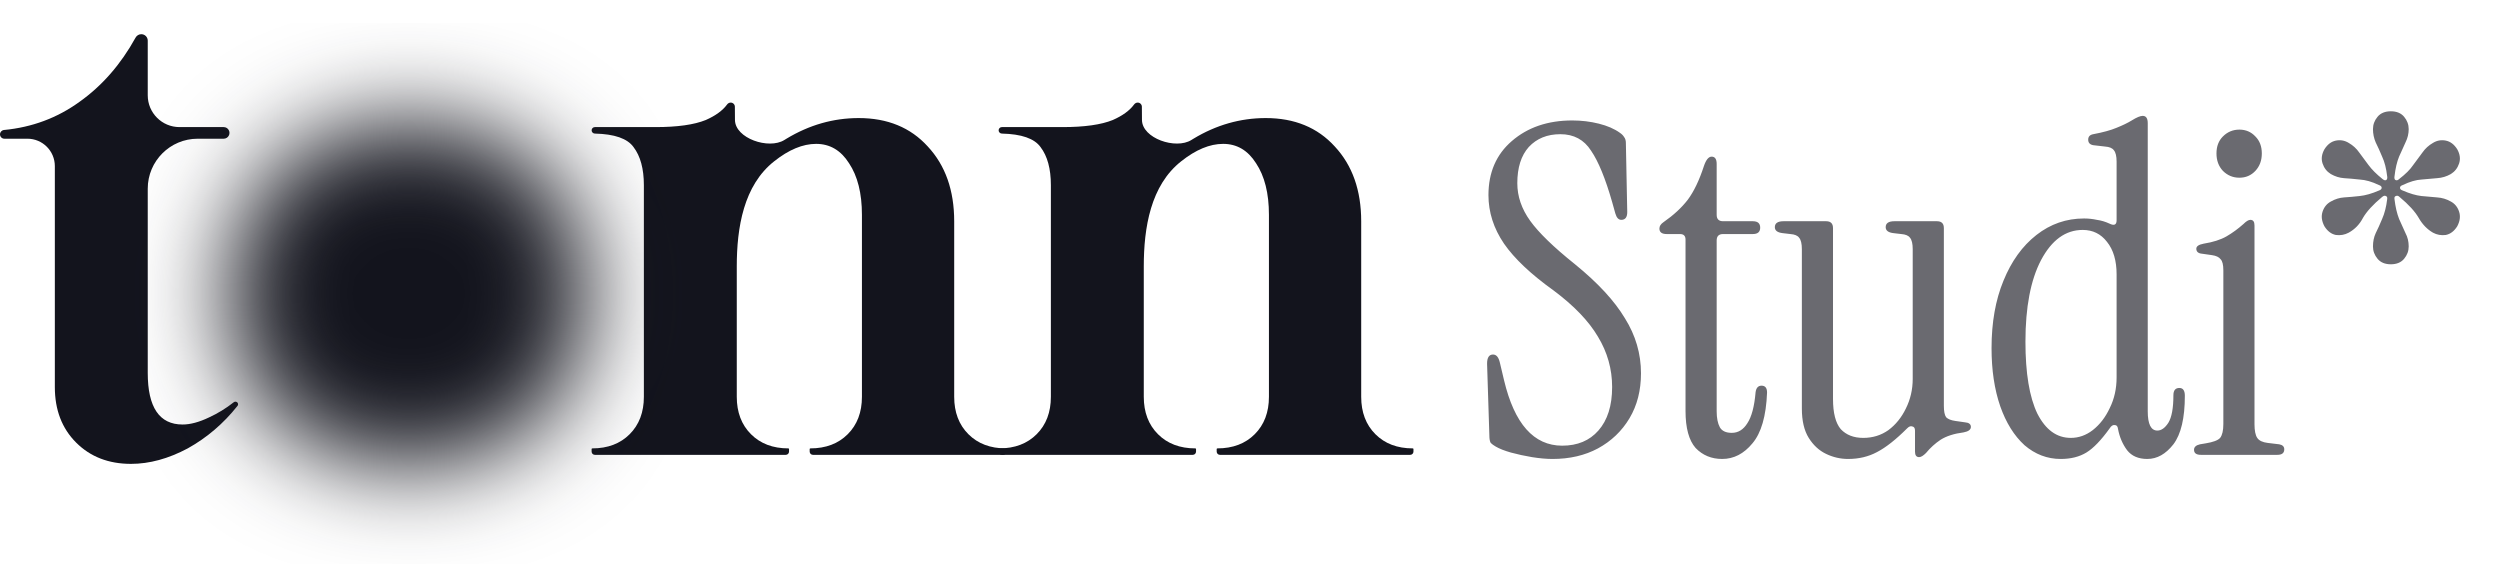
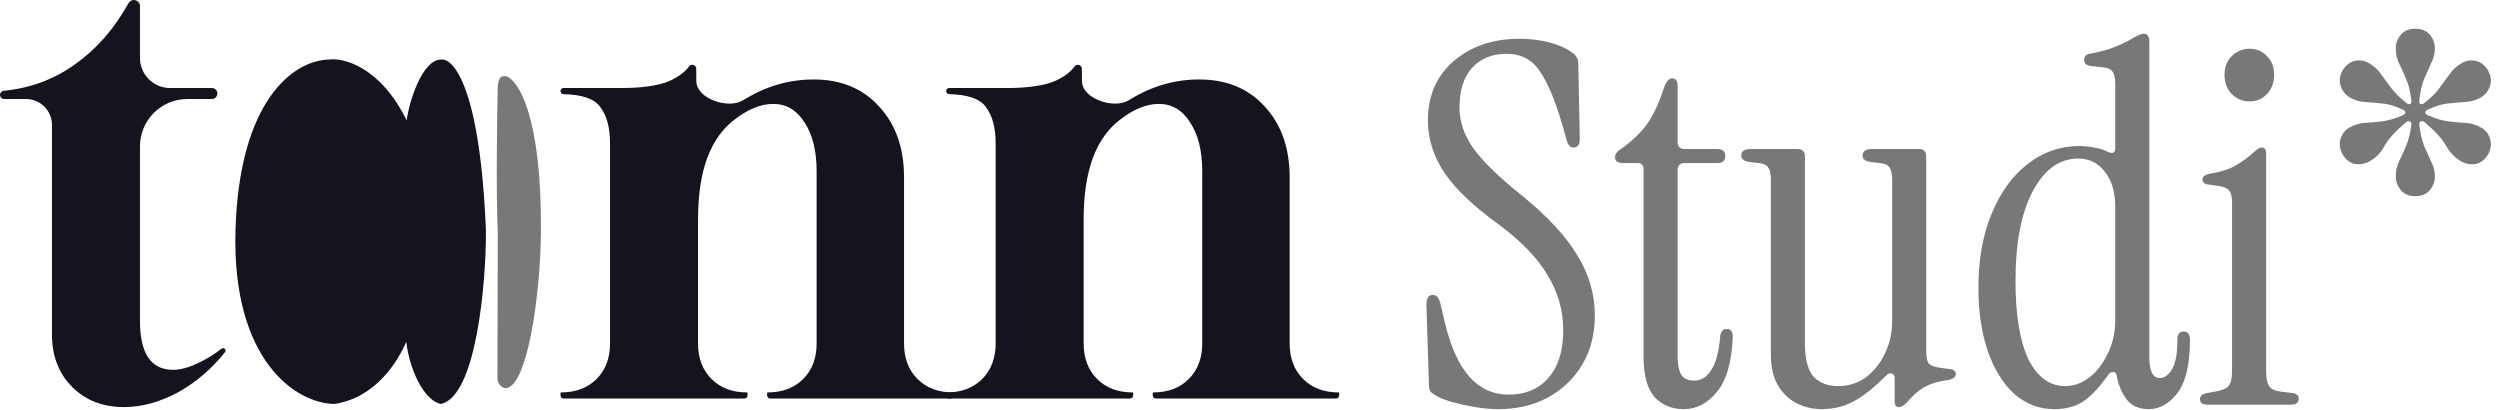
- <svg xmlns="http://www.w3.org/2000/svg" width="775" height="175" viewBox="0 0 775 175" fill="none">
-   <path d="M184.4 141C183.848 141 183.4 140.552 183.4 140V139.2C183.4 139.09 183.489 139 183.6 139C188.4 139 192.267 137.533 195.2 134.6C198.133 131.667 199.6 127.8 199.6 123V57.4C199.6 52.333 198.533 48.4 196.4 45.6C194.502 42.943 190.502 41.546 184.401 41.411C183.849 41.399 183.4 40.952 183.4 40.4C183.4 39.848 183.848 39.4 184.4 39.4H203.2C210 39.4 215.2 38.667 218.8 37.2C221.82 35.871 224.019 34.269 225.398 32.393C225.661 32.033 226.071 31.8 226.516 31.8C227.227 31.8 227.804 32.373 227.809 33.084L227.838 37.185C227.879 42.888 238.313 46.424 243.148 43.401C243.364 43.266 243.581 43.132 243.8 43C250.867 38.733 258.333 36.6 266.2 36.6C275.133 36.6 282.267 39.533 287.6 45.4C293.067 51.267 295.8 59 295.8 68.6V123C295.8 127.8 297.267 131.667 300.2 134.6C303.133 137.533 307 139 311.8 139C311.91 139 312 139.09 312 139.2V140C312 140.552 311.552 141 311 141H252C251.448 141 251 140.552 251 140V139.2C251 139.09 251.089 139 251.2 139C256 139 259.867 137.533 262.8 134.6C265.733 131.667 267.2 127.8 267.2 123V66.6C267.2 59.933 265.867 54.6 263.2 50.6C260.667 46.6 257.267 44.6 253 44.6C248.867 44.6 244.533 46.4 240 50C230.522 57.467 228.4 70.532 228.4 82.598V123C228.4 127.8 229.867 131.667 232.8 134.6C235.733 137.533 239.6 139 244.4 139C244.51 139 244.6 139.09 244.6 139.2V140C244.6 140.552 244.152 141 243.6 141H184.4Z" fill="#13141D" />
-   <path d="M310.572 141C310.019 141 309.572 140.552 309.572 140V139.2C309.572 139.09 309.661 139 309.772 139C314.572 139 318.438 137.533 321.372 134.6C324.305 131.667 325.772 127.8 325.772 123V57.4C325.772 52.333 324.705 48.4 322.572 45.6C320.674 42.943 316.674 41.546 310.573 41.411C310.021 41.399 309.572 40.952 309.572 40.4C309.572 39.848 310.019 39.4 310.572 39.4H329.372C336.172 39.4 341.372 38.667 344.972 37.2C347.992 35.871 350.191 34.269 351.569 32.393C351.833 32.033 352.243 31.8 352.688 31.8C353.399 31.8 353.976 32.373 353.981 33.084L354.01 37.185C354.051 42.888 364.485 46.424 369.32 43.401C369.535 43.266 369.753 43.132 369.972 43C377.038 38.733 384.505 36.6 392.372 36.6C401.305 36.6 408.438 39.533 413.772 45.4C419.238 51.267 421.972 59 421.972 68.6V123C421.972 127.8 423.438 131.667 426.372 134.6C429.305 137.533 433.172 139 437.972 139C438.082 139 438.172 139.09 438.172 139.2V140C438.172 140.552 437.724 141 437.172 141H378.172C377.619 141 377.172 140.552 377.172 140V139.2C377.172 139.09 377.261 139 377.372 139C382.172 139 386.038 137.533 388.972 134.6C391.905 131.667 393.372 127.8 393.372 123V66.6C393.372 59.933 392.038 54.6 389.372 50.6C386.838 46.6 383.438 44.6 379.172 44.6C375.038 44.6 370.705 46.4 366.172 50C356.694 57.467 354.572 70.532 354.572 82.598V123C354.572 127.8 356.038 131.667 358.972 134.6C361.905 137.533 365.772 139 370.572 139C370.682 139 370.772 139.09 370.772 139.2V140C370.772 140.552 370.324 141 369.772 141H310.572Z" fill="#13141D" />
-   <path d="M40.6 143.8C33.667 143.8 28 141.6 23.6 137.2C19.2 132.8 17 127.067 17 120V51.5C17 46.806 13.194 43 8.5 43H1.347C0.603 43 0 42.397 0 41.653C0 40.947 0.546 40.362 1.249 40.295C9.944 39.462 17.727 36.563 24.6 31.6C31.637 26.61 37.446 19.963 42.028 11.658C42.385 11.01 43.062 10.6 43.802 10.6C44.906 10.6 45.8 11.495 45.8 12.598V29.546C45.8 34.988 50.212 39.4 55.654 39.4H69.341C70.713 39.4 71.581 40.874 70.914 42.074C70.597 42.646 69.995 43 69.341 43H61.287C52.734 43 45.8 49.934 45.8 58.487V115.6C45.8 126.267 49.4 131.6 56.6 131.6C59 131.6 61.733 130.867 64.8 129.4C67.498 128.164 70.053 126.595 72.467 124.695C73 124.276 73.8 124.647 73.8 125.326C73.8 125.503 73.74 125.676 73.63 125.816C69.266 131.315 64.123 135.71 58.2 139C52.2 142.2 46.333 143.8 40.6 143.8Z" fill="#13141D" />
-   <g filter="url(#filter0_f_30_116)">
-     <path d="M126.802 144C115.668 144 105.892 141.825 97.473 137.474C89.191 133.123 82.741 126.993 78.125 119.082C73.508 111.172 71.2 101.811 71.2 91C71.2 80.189 73.508 70.828 78.125 62.918C82.741 55.008 89.191 48.877 97.473 44.526C105.892 40.175 115.668 38 126.802 38C137.936 38 147.644 40.175 155.927 44.526C164.209 48.877 170.659 55.008 175.275 62.918C179.892 70.828 182.2 80.189 182.2 91C182.2 101.811 179.892 111.172 175.275 119.082C170.659 126.993 164.209 133.123 155.927 137.474C147.644 141.825 137.936 144 126.802 144ZM126.598 141.429C131.35 141.429 135.424 139.122 138.818 134.507C142.213 129.893 144.86 123.762 146.761 116.116C148.662 108.337 149.613 99.899 149.613 90.802C149.613 80.914 148.594 72.213 146.558 64.698C144.657 57.051 141.941 51.118 138.411 46.899C135.016 42.548 131.147 40.373 126.802 40.373C122.185 40.373 118.112 42.68 114.582 47.295C111.187 51.909 108.539 58.04 106.638 65.687C104.738 73.333 103.787 81.705 103.787 90.802C103.787 100.822 104.805 109.655 106.842 117.302C108.879 124.949 111.594 130.882 114.989 135.101C118.519 139.32 122.389 141.429 126.598 141.429Z" fill="#13141D" />
-     <path d="M163.626 90.585C163.626 118.556 147.502 141.231 127.611 141.231C107.721 141.231 91.597 118.556 91.597 90.585C91.597 62.614 107.721 39.939 127.611 39.939C147.502 39.939 163.626 62.614 163.626 90.585Z" fill="#13141D" />
-   </g>
-   <path d="M481.3 142.278C479.407 142.278 477.277 142.089 474.91 141.71C472.638 141.331 470.461 140.858 468.378 140.29C466.39 139.722 464.828 139.107 463.692 138.444C463.029 138.065 462.509 137.687 462.13 137.308C461.846 136.835 461.704 136.077 461.704 135.036L460.994 112.742C460.994 110.849 461.609 109.902 462.84 109.902C463.881 109.902 464.591 110.754 464.97 112.458L466.248 117.854C469.467 131.391 475.478 138.16 484.282 138.16C489.015 138.16 492.755 136.598 495.5 133.474C498.34 130.255 499.76 125.759 499.76 119.984C499.76 114.399 498.293 109.192 495.358 104.364C492.518 99.536 487.927 94.755 481.584 90.022C474.579 85.005 469.467 80.177 466.248 75.538C463.029 70.805 461.42 65.787 461.42 60.486C461.42 53.481 463.834 47.895 468.662 43.73C473.585 39.47 479.833 37.34 487.406 37.34C490.246 37.34 492.991 37.671 495.642 38.334C498.293 38.997 500.47 39.943 502.174 41.174C502.742 41.553 503.168 41.979 503.452 42.452C503.831 42.925 504.02 43.541 504.02 44.298L504.446 65.74C504.446 67.349 503.831 68.154 502.6 68.154C501.748 68.154 501.133 67.491 500.754 66.166L499.76 62.616C497.677 55.327 495.5 50.025 493.228 46.712C491.051 43.304 487.879 41.6 483.714 41.6C479.643 41.6 476.377 42.925 473.916 45.576C471.549 48.227 470.366 51.966 470.366 56.794C470.366 60.865 471.691 64.746 474.342 68.438C476.993 72.13 481.631 76.627 488.258 81.928C495.358 87.703 500.517 93.288 503.736 98.684C507.049 103.985 508.706 109.665 508.706 115.724C508.706 121.025 507.523 125.664 505.156 129.64C502.789 133.616 499.523 136.74 495.358 139.012C491.287 141.189 486.601 142.278 481.3 142.278ZM533.872 142.278C530.559 142.278 527.813 141.142 525.636 138.87C523.553 136.503 522.512 132.669 522.512 127.368V74.26C522.512 73.124 521.944 72.556 520.808 72.556H516.69C515.175 72.556 514.418 71.988 514.418 70.852C514.418 70.095 514.844 69.432 515.696 68.864C518.82 66.687 521.329 64.367 523.222 61.906C525.115 59.35 526.772 55.895 528.192 51.54C528.855 49.552 529.659 48.558 530.606 48.558C531.647 48.558 532.168 49.315 532.168 50.83V66.592C532.168 67.917 532.831 68.58 534.156 68.58H543.386C544.901 68.58 545.658 69.243 545.658 70.568C545.658 71.893 544.901 72.556 543.386 72.556H534.156C532.831 72.556 532.168 73.219 532.168 74.544V127.51C532.168 129.593 532.499 131.249 533.162 132.48C533.825 133.616 535.055 134.184 536.854 134.184C538.842 134.184 540.451 133.19 541.682 131.202C543.007 129.214 543.859 125.995 544.238 121.546C544.427 120.221 545.043 119.558 546.084 119.558C547.22 119.558 547.788 120.268 547.788 121.688C547.504 128.977 545.989 134.231 543.244 137.45C540.593 140.669 537.469 142.278 533.872 142.278ZM572.919 142.278C570.552 142.278 568.28 141.757 566.103 140.716C563.925 139.675 562.127 138.018 560.707 135.746C559.287 133.474 558.577 130.445 558.577 126.658V77.242C558.577 75.538 558.293 74.355 557.725 73.692C557.251 73.029 556.352 72.651 555.027 72.556L552.613 72.272C551.003 72.083 550.199 71.467 550.199 70.426C550.199 69.195 551.098 68.58 552.897 68.58H566.103C567.523 68.58 568.233 69.29 568.233 70.71V123.676C568.233 128.031 569.037 131.155 570.647 133.048C572.351 134.847 574.67 135.746 577.605 135.746C580.539 135.746 583.143 134.941 585.415 133.332C587.687 131.628 589.485 129.403 590.811 126.658C592.231 123.818 592.941 120.741 592.941 117.428V77.242C592.941 75.538 592.657 74.355 592.089 73.692C591.615 73.029 590.716 72.651 589.391 72.556L586.977 72.272C585.367 72.083 584.563 71.467 584.563 70.426C584.563 69.195 585.462 68.58 587.261 68.58H600.467C601.887 68.58 602.597 69.29 602.597 70.71V125.806C602.597 127.51 602.833 128.693 603.307 129.356C603.875 129.924 604.821 130.303 606.147 130.492L609.129 130.918C610.359 131.013 610.975 131.486 610.975 132.338C610.975 133.19 610.217 133.758 608.703 134.042C605.768 134.421 603.401 135.178 601.603 136.314C599.899 137.45 598.384 138.823 597.059 140.432C596.207 141.284 595.497 141.71 594.929 141.71C594.077 141.71 593.651 141.142 593.651 140.006V133.474C593.651 132.717 593.367 132.291 592.799 132.196C592.325 132.007 591.805 132.196 591.237 132.764C587.734 136.267 584.61 138.728 581.865 140.148C579.214 141.568 576.232 142.278 572.919 142.278ZM638.821 142.278C634.656 142.278 630.916 140.858 627.603 138.018C624.384 135.083 621.876 131.06 620.077 125.948C618.278 120.741 617.379 114.73 617.379 107.914C617.379 99.962 618.61 93.004 621.071 87.04C623.532 80.981 626.94 76.248 631.295 72.84C635.65 69.432 640.572 67.728 646.063 67.728C647.388 67.728 648.714 67.87 650.039 68.154C651.364 68.343 652.642 68.722 653.873 69.29C655.388 70.047 656.145 69.716 656.145 68.296V50.12C656.145 48.416 655.861 47.233 655.293 46.57C654.82 45.907 653.92 45.529 652.595 45.434L648.903 45.008C647.862 44.819 647.341 44.251 647.341 43.304C647.341 42.357 647.862 41.789 648.903 41.6C651.932 41.032 654.346 40.369 656.145 39.612C658.038 38.855 659.6 38.097 660.831 37.34C662.346 36.393 663.482 35.92 664.239 35.92C665.28 35.92 665.801 36.677 665.801 38.192V127.51C665.801 131.486 666.795 133.474 668.783 133.474C670.014 133.474 671.15 132.669 672.191 131.06C673.232 129.356 673.753 126.516 673.753 122.54C673.753 121.025 674.368 120.268 675.599 120.268C676.735 120.268 677.303 121.073 677.303 122.682C677.303 129.593 676.12 134.61 673.753 137.734C671.386 140.763 668.688 142.278 665.659 142.278C662.914 142.278 660.831 141.379 659.411 139.58C657.991 137.687 657.044 135.462 656.571 132.906C656.476 132.149 656.145 131.77 655.577 131.77C655.009 131.675 654.488 132.007 654.015 132.764C651.364 136.456 648.95 138.965 646.773 140.29C644.596 141.615 641.945 142.278 638.821 142.278ZM641.945 135.746C644.406 135.746 646.678 134.941 648.761 133.332C650.938 131.628 652.69 129.356 654.015 126.516C655.435 123.676 656.145 120.505 656.145 117.002V85.052C656.145 80.792 655.151 77.431 653.163 74.97C651.27 72.509 648.761 71.278 645.637 71.278C640.336 71.278 636.028 74.402 632.715 80.65C629.496 86.803 627.887 95.229 627.887 105.926C627.887 115.677 629.118 123.108 631.579 128.22C634.135 133.237 637.59 135.746 641.945 135.746ZM694.206 55.09C692.218 55.09 690.514 54.38 689.094 52.96C687.768 51.54 687.106 49.741 687.106 47.564C687.106 45.387 687.768 43.635 689.094 42.31C690.514 40.89 692.218 40.18 694.206 40.18C696.194 40.18 697.85 40.89 699.176 42.31C700.501 43.635 701.164 45.387 701.164 47.564C701.164 49.741 700.501 51.54 699.176 52.96C697.85 54.38 696.194 55.09 694.206 55.09ZM682.278 141C680.858 141 680.148 140.479 680.148 139.438C680.148 138.586 680.763 138.018 681.994 137.734L683.698 137.45C686.064 137.071 687.579 136.503 688.242 135.746C688.904 134.894 689.236 133.474 689.236 131.486V83.774C689.236 82.07 688.952 80.934 688.384 80.366C687.91 79.703 687.011 79.277 685.686 79.088L682.704 78.662C681.473 78.567 680.858 78.047 680.858 77.1C680.858 76.343 681.615 75.822 683.13 75.538C686.064 75.065 688.431 74.307 690.23 73.266C692.028 72.225 693.78 70.947 695.484 69.432C696.336 68.58 697.046 68.154 697.614 68.154C698.466 68.154 698.892 68.722 698.892 69.858V131.486C698.892 133.474 699.176 134.894 699.744 135.746C700.312 136.598 701.4 137.119 703.01 137.308L706.56 137.734C707.601 137.923 708.122 138.444 708.122 139.296C708.122 140.432 707.412 141 705.992 141H682.278ZM741.159 81.928C739.36 81.928 737.987 81.36 737.041 80.224C736.094 79.088 735.621 77.81 735.621 76.39C735.621 74.875 735.905 73.503 736.473 72.272C737.135 70.947 737.798 69.479 738.461 67.87C739.218 66.166 739.739 64.131 740.023 61.764C740.117 61.196 739.975 60.865 739.597 60.77C739.313 60.581 738.934 60.675 738.461 61.054C735.621 63.421 733.633 65.598 732.497 67.586C731.455 69.574 729.988 71.089 728.095 72.13C726.864 72.793 725.539 73.029 724.119 72.84C722.699 72.556 721.515 71.657 720.569 70.142C719.717 68.533 719.527 67.018 720.001 65.598C720.474 64.178 721.326 63.137 722.557 62.474C723.882 61.717 725.255 61.291 726.675 61.196C728.189 61.101 729.799 60.959 731.503 60.77C733.301 60.581 735.289 60.013 737.467 59.066C738.035 58.877 738.319 58.593 738.319 58.214C738.319 57.835 738.035 57.551 737.467 57.362C735.289 56.321 733.301 55.753 731.503 55.658C729.799 55.469 728.189 55.327 726.675 55.232C725.255 55.137 723.882 54.711 722.557 53.954C721.326 53.197 720.474 52.108 720.001 50.688C719.527 49.268 719.717 47.801 720.569 46.286C721.515 44.771 722.699 43.872 724.119 43.588C725.539 43.304 726.864 43.541 728.095 44.298C729.42 45.055 730.509 46.049 731.361 47.28C732.213 48.416 733.159 49.694 734.201 51.114C735.242 52.534 736.709 54.001 738.603 55.516C739.076 55.895 739.455 55.989 739.739 55.8C740.023 55.611 740.117 55.232 740.023 54.664C739.739 52.203 739.218 50.167 738.461 48.558C737.798 46.949 737.135 45.481 736.473 44.156C735.905 42.831 735.621 41.458 735.621 40.038C735.621 38.618 736.094 37.34 737.041 36.204C737.987 35.068 739.36 34.5 741.159 34.5C742.957 34.5 744.33 35.068 745.277 36.204C746.223 37.34 746.697 38.618 746.697 40.038C746.697 41.458 746.365 42.831 745.703 44.156C745.135 45.481 744.472 46.949 743.715 48.558C743.052 50.167 742.579 52.203 742.295 54.664C742.2 55.232 742.295 55.611 742.579 55.8C742.957 55.989 743.336 55.895 743.715 55.516C745.703 54.001 747.17 52.534 748.117 51.114C749.158 49.694 750.105 48.416 750.957 47.28C751.809 46.049 752.897 45.055 754.223 44.298C755.453 43.541 756.779 43.304 758.199 43.588C759.619 43.872 760.802 44.771 761.749 46.286C762.601 47.801 762.79 49.268 762.317 50.688C761.843 52.108 760.991 53.197 759.761 53.954C758.435 54.711 757.015 55.137 755.501 55.232C754.081 55.327 752.471 55.469 750.673 55.658C748.969 55.753 747.028 56.321 744.851 57.362C744.283 57.551 743.999 57.835 743.999 58.214C743.999 58.593 744.283 58.877 744.851 59.066C747.028 60.013 748.969 60.581 750.673 60.77C752.471 60.959 754.081 61.101 755.501 61.196C757.015 61.291 758.435 61.717 759.761 62.474C760.991 63.137 761.843 64.178 762.317 65.598C762.79 67.018 762.601 68.533 761.749 70.142C760.802 71.657 759.619 72.556 758.199 72.84C756.779 73.029 755.453 72.793 754.223 72.13C752.424 71.089 750.957 69.574 749.821 67.586C748.685 65.598 746.697 63.421 743.857 61.054C743.478 60.675 743.099 60.581 742.721 60.77C742.342 60.865 742.2 61.196 742.295 61.764C742.579 64.131 743.052 66.166 743.715 67.87C744.472 69.479 745.135 70.947 745.703 72.272C746.365 73.503 746.697 74.875 746.697 76.39C746.697 77.81 746.223 79.088 745.277 80.224C744.33 81.36 742.957 81.928 741.159 81.928Z" fill="#13141D" fill-opacity="0.63" />
-   <defs>
-     <filter id="filter0_f_30_116" x="40.4" y="7.2" width="172.6" height="167.6" filterUnits="userSpaceOnUse" color-interpolation-filters="sRGB">
-       <feFlood flood-opacity="0" result="BackgroundImageFix" />
-       <feBlend mode="normal" in="SourceGraphic" in2="BackgroundImageFix" result="shape" />
-       <feGaussianBlur stdDeviation="15.4" result="effect1_foregroundBlur_30_116" />
-     </filter>
-   </defs>
+ <svg xmlns="http://www.w3.org/2000/svg" width="818" height="134" viewBox="0 0 818 134" fill="none">
+   <path d="M184.4 130.4C183.848 130.4 183.4 129.952 183.4 129.4V128.6C183.4 128.49 183.489 128.4 183.6 128.4C188.4 128.4 192.267 126.933 195.2 124C198.133 121.067 199.6 117.2 199.6 112.4V46.8C199.6 41.733 198.533 37.8 196.4 35C194.502 32.343 190.502 30.946 184.401 30.811C183.849 30.799 183.4 30.352 183.4 29.8C183.4 29.248 183.848 28.8 184.4 28.8H203.2C210 28.8 215.2 28.067 218.8 26.6C221.82 25.271 224.019 23.669 225.398 21.793C225.661 21.433 226.071 21.2 226.516 21.2C227.227 21.2 227.804 21.773 227.809 22.483L227.838 26.585C227.879 32.288 238.313 35.824 243.148 32.801C243.364 32.666 243.581 32.532 243.8 32.4C250.867 28.133 258.333 26 266.2 26C275.133 26 282.267 28.933 287.6 34.8C293.067 40.667 295.8 48.4 295.8 58V112.4C295.8 117.2 297.267 121.067 300.2 124C303.133 126.933 307 128.4 311.8 128.4C311.91 128.4 312 128.49 312 128.6V129.4C312 129.952 311.552 130.4 311 130.4H252C251.448 130.4 251 129.952 251 129.4V128.6C251 128.49 251.089 128.4 251.2 128.4C256 128.4 259.867 126.933 262.8 124C265.733 121.067 267.2 117.2 267.2 112.4V56C267.2 49.333 265.867 44 263.2 40C260.667 36 257.267 34 253 34C248.867 34 244.533 35.8 240 39.4C230.522 46.867 228.4 59.932 228.4 71.998V112.4C228.4 117.2 229.867 121.067 232.8 124C235.733 126.933 239.6 128.4 244.4 128.4C244.51 128.4 244.6 128.49 244.6 128.6V129.4C244.6 129.952 244.152 130.4 243.6 130.4H184.4Z" fill="#13141D" />
+   <path d="M310.572 130.4C310.019 130.4 309.572 129.952 309.572 129.4V128.6C309.572 128.49 309.661 128.4 309.772 128.4C314.572 128.4 318.438 126.933 321.372 124C324.305 121.067 325.772 117.2 325.772 112.4V46.8C325.772 41.733 324.705 37.8 322.572 35C320.674 32.343 316.674 30.946 310.573 30.811C310.021 30.799 309.572 30.352 309.572 29.8C309.572 29.248 310.019 28.8 310.572 28.8H329.372C336.172 28.8 341.372 28.067 344.972 26.6C347.992 25.271 350.191 23.669 351.569 21.793C351.833 21.433 352.243 21.2 352.688 21.2C353.399 21.2 353.976 21.773 353.981 22.483L354.01 26.585C354.051 32.288 364.485 35.824 369.32 32.801C369.535 32.666 369.753 32.532 369.972 32.4C377.038 28.133 384.505 26 392.372 26C401.305 26 408.438 28.933 413.772 34.8C419.238 40.667 421.972 48.4 421.972 58V112.4C421.972 117.2 423.438 121.067 426.372 124C429.305 126.933 433.172 128.4 437.972 128.4C438.082 128.4 438.172 128.49 438.172 128.6V129.4C438.172 129.952 437.724 130.4 437.172 130.4H378.172C377.619 130.4 377.172 129.952 377.172 129.4V128.6C377.172 128.49 377.261 128.4 377.372 128.4C382.172 128.4 386.038 126.933 388.972 124C391.905 121.067 393.372 117.2 393.372 112.4V56C393.372 49.333 392.038 44 389.372 40C386.838 36 383.438 34 379.172 34C375.038 34 370.705 35.8 366.172 39.4C356.694 46.867 354.572 59.932 354.572 71.998V112.4C354.572 117.2 356.038 121.067 358.972 124C361.905 126.933 365.772 128.4 370.572 128.4C370.682 128.4 370.772 128.49 370.772 128.6V129.4C370.772 129.952 370.324 130.4 369.772 130.4H310.572Z" fill="#13141D" />
+   <path d="M40.6 133.2C33.667 133.2 28 131 23.6 126.6C19.2 122.2 17 116.467 17 109.4V40.9C17 36.206 13.194 32.4 8.5 32.4H1.347C0.603 32.4 0 31.797 0 31.053C0 30.347 0.546 29.762 1.249 29.695C9.944 28.862 17.727 25.963 24.6 21C31.637 16.01 37.446 9.363 42.028 1.058C42.385 0.41 43.062 0 43.802 0C44.906 0 45.8 0.895 45.8 1.998V18.946C45.8 24.388 50.212 28.8 55.654 28.8H69.341C70.713 28.8 71.581 30.274 70.914 31.474C70.597 32.046 69.995 32.4 69.341 32.4H61.287C52.734 32.4 45.8 39.334 45.8 47.887V105C45.8 115.667 49.4 121 56.6 121C59 121 61.733 120.267 64.8 118.8C67.498 117.564 70.053 115.995 72.467 114.095C73 113.676 73.8 114.047 73.8 114.726C73.8 114.903 73.74 115.076 73.63 115.216C69.266 120.715 64.123 125.11 58.2 128.4C52.2 131.6 46.333 133.2 40.6 133.2Z" fill="#13141D" />
+   <path d="M490.176 133.876C487.989 133.876 485.529 133.657 482.796 133.22C480.172 132.783 477.657 132.236 475.252 131.58C472.956 130.924 471.152 130.213 469.84 129.448C469.075 129.011 468.473 128.573 468.036 128.136C467.708 127.589 467.544 126.715 467.544 125.512L466.724 99.764C466.724 97.577 467.435 96.484 468.856 96.484C470.059 96.484 470.879 97.468 471.316 99.436L472.792 105.668C476.509 121.303 483.452 129.12 493.62 129.12C499.087 129.12 503.405 127.316 506.576 123.708C509.856 119.991 511.496 114.797 511.496 108.128C511.496 101.677 509.801 95.664 506.412 90.088C503.132 84.512 497.829 78.991 490.504 73.524C482.413 67.729 476.509 62.153 472.792 56.796C469.075 51.329 467.216 45.535 467.216 39.412C467.216 31.321 470.004 24.871 475.58 20.06C481.265 15.14 488.481 12.68 497.228 12.68C500.508 12.68 503.679 13.063 506.74 13.828C509.801 14.593 512.316 15.687 514.284 17.108C514.94 17.545 515.432 18.037 515.76 18.584C516.197 19.131 516.416 19.841 516.416 20.716L516.908 45.48C516.908 47.339 516.197 48.268 514.776 48.268C513.792 48.268 513.081 47.503 512.644 45.972L511.496 41.872C509.091 33.453 506.576 27.331 503.952 23.504C501.437 19.568 497.775 17.6 492.964 17.6C488.263 17.6 484.491 19.131 481.648 22.192C478.915 25.253 477.548 29.572 477.548 35.148C477.548 39.849 479.079 44.332 482.14 48.596C485.201 52.86 490.559 58.053 498.212 64.176C506.412 70.845 512.371 77.296 516.088 83.528C519.915 89.651 521.828 96.211 521.828 103.208C521.828 109.331 520.461 114.688 517.728 119.28C514.995 123.872 511.223 127.48 506.412 130.104C501.711 132.619 496.299 133.876 490.176 133.876ZM550.893 133.876C547.066 133.876 543.896 132.564 541.381 129.94C538.976 127.207 537.773 122.779 537.773 116.656V55.32C537.773 54.008 537.117 53.352 535.805 53.352H531.049C529.3 53.352 528.425 52.696 528.425 51.384C528.425 50.509 528.917 49.744 529.901 49.088C533.509 46.573 536.406 43.895 538.593 41.052C540.78 38.1 542.693 34.109 544.333 29.08C545.098 26.784 546.028 25.636 547.121 25.636C548.324 25.636 548.925 26.511 548.925 28.26V46.464C548.925 47.995 549.69 48.76 551.221 48.76H561.881C563.63 48.76 564.505 49.525 564.505 51.056C564.505 52.587 563.63 53.352 561.881 53.352H551.221C549.69 53.352 548.925 54.117 548.925 55.648V116.82C548.925 119.225 549.308 121.139 550.073 122.56C550.838 123.872 552.26 124.528 554.337 124.528C556.633 124.528 558.492 123.38 559.913 121.084C561.444 118.788 562.428 115.071 562.865 109.932C563.084 108.401 563.794 107.636 564.997 107.636C566.309 107.636 566.965 108.456 566.965 110.096C566.637 118.515 564.888 124.583 561.717 128.3C558.656 132.017 555.048 133.876 550.893 133.876ZM595.989 133.876C593.256 133.876 590.632 133.275 588.117 132.072C585.603 130.869 583.525 128.956 581.885 126.332C580.245 123.708 579.425 120.209 579.425 115.836V58.764C579.425 56.796 579.097 55.429 578.441 54.664C577.895 53.899 576.856 53.461 575.325 53.352L572.537 53.024C570.679 52.805 569.749 52.095 569.749 50.892C569.749 49.471 570.788 48.76 572.865 48.76H588.117C589.757 48.76 590.577 49.58 590.577 51.22V112.392C590.577 117.421 591.507 121.029 593.365 123.216C595.333 125.293 598.012 126.332 601.401 126.332C604.791 126.332 607.797 125.403 610.421 123.544C613.045 121.576 615.123 119.007 616.653 115.836C618.293 112.556 619.113 109.003 619.113 105.176V58.764C619.113 56.796 618.785 55.429 618.129 54.664C617.583 53.899 616.544 53.461 615.013 53.352L612.225 53.024C610.367 52.805 609.437 52.095 609.437 50.892C609.437 49.471 610.476 48.76 612.553 48.76H627.805C629.445 48.76 630.265 49.58 630.265 51.22V114.852C630.265 116.82 630.539 118.187 631.085 118.952C631.741 119.608 632.835 120.045 634.365 120.264L637.809 120.756C639.231 120.865 639.941 121.412 639.941 122.396C639.941 123.38 639.067 124.036 637.317 124.364C633.928 124.801 631.195 125.676 629.117 126.988C627.149 128.3 625.4 129.885 623.869 131.744C622.885 132.728 622.065 133.22 621.409 133.22C620.425 133.22 619.933 132.564 619.933 131.252V123.708C619.933 122.833 619.605 122.341 618.949 122.232C618.403 122.013 617.801 122.232 617.145 122.888C613.1 126.933 609.492 129.776 606.321 131.416C603.26 133.056 599.816 133.876 595.989 133.876ZM672.102 133.876C667.291 133.876 662.973 132.236 659.146 128.956C655.429 125.567 652.531 120.92 650.454 115.016C648.377 109.003 647.338 102.06 647.338 94.188C647.338 85.004 648.759 76.968 651.602 70.08C654.445 63.083 658.381 57.616 663.41 53.68C668.439 49.744 674.125 47.776 680.466 47.776C681.997 47.776 683.527 47.94 685.058 48.268C686.589 48.487 688.065 48.924 689.486 49.58C691.235 50.455 692.11 50.072 692.11 48.432V27.44C692.11 25.472 691.782 24.105 691.126 23.34C690.579 22.575 689.541 22.137 688.01 22.028L683.746 21.536C682.543 21.317 681.942 20.661 681.942 19.568C681.942 18.475 682.543 17.819 683.746 17.6C687.245 16.944 690.033 16.179 692.11 15.304C694.297 14.429 696.101 13.555 697.522 12.68C699.271 11.587 700.583 11.04 701.458 11.04C702.661 11.04 703.262 11.915 703.262 13.664V116.82C703.262 121.412 704.41 123.708 706.706 123.708C708.127 123.708 709.439 122.779 710.642 120.92C711.845 118.952 712.446 115.672 712.446 111.08C712.446 109.331 713.157 108.456 714.578 108.456C715.89 108.456 716.546 109.385 716.546 111.244C716.546 119.225 715.179 125.02 712.446 128.628C709.713 132.127 706.597 133.876 703.098 133.876C699.927 133.876 697.522 132.837 695.882 130.76C694.242 128.573 693.149 126.004 692.602 123.052C692.493 122.177 692.11 121.74 691.454 121.74C690.798 121.631 690.197 122.013 689.65 122.888C686.589 127.152 683.801 130.049 681.286 131.58C678.771 133.111 675.71 133.876 672.102 133.876ZM675.71 126.332C678.553 126.332 681.177 125.403 683.582 123.544C686.097 121.576 688.119 118.952 689.65 115.672C691.29 112.392 692.11 108.729 692.11 104.684V67.784C692.11 62.864 690.962 58.983 688.666 56.14C686.479 53.297 683.582 51.876 679.974 51.876C673.851 51.876 668.877 55.484 665.05 62.7C661.333 69.807 659.474 79.537 659.474 91.892C659.474 103.153 660.895 111.736 663.738 117.64C666.69 123.435 670.681 126.332 675.71 126.332ZM736.067 33.18C733.771 33.18 731.803 32.36 730.163 30.72C728.632 29.08 727.867 27.003 727.867 24.488C727.867 21.973 728.632 19.951 730.163 18.42C731.803 16.78 733.771 15.96 736.067 15.96C738.363 15.96 740.276 16.78 741.807 18.42C743.338 19.951 744.103 21.973 744.103 24.488C744.103 27.003 743.338 29.08 741.807 30.72C740.276 32.36 738.363 33.18 736.067 33.18ZM722.291 132.4C720.651 132.4 719.831 131.799 719.831 130.596C719.831 129.612 720.542 128.956 721.963 128.628L723.931 128.3C726.664 127.863 728.414 127.207 729.179 126.332C729.944 125.348 730.327 123.708 730.327 121.412V66.308C730.327 64.34 729.999 63.028 729.343 62.372C728.796 61.607 727.758 61.115 726.227 60.896L722.783 60.404C721.362 60.295 720.651 59.693 720.651 58.6C720.651 57.725 721.526 57.124 723.275 56.796C726.664 56.249 729.398 55.375 731.475 54.172C733.552 52.969 735.575 51.493 737.543 49.744C738.527 48.76 739.347 48.268 740.003 48.268C740.987 48.268 741.479 48.924 741.479 50.236V121.412C741.479 123.708 741.807 125.348 742.463 126.332C743.119 127.316 744.376 127.917 746.235 128.136L750.335 128.628C751.538 128.847 752.139 129.448 752.139 130.432C752.139 131.744 751.319 132.4 749.679 132.4H722.291ZM790.295 64.176C788.217 64.176 786.632 63.52 785.539 62.208C784.445 60.896 783.899 59.42 783.899 57.78C783.899 56.031 784.227 54.445 784.883 53.024C785.648 51.493 786.413 49.799 787.179 47.94C788.053 45.972 788.655 43.621 788.983 40.888C789.092 40.232 788.928 39.849 788.491 39.74C788.163 39.521 787.725 39.631 787.179 40.068C783.899 42.801 781.603 45.316 780.291 47.612C779.088 49.908 777.393 51.657 775.207 52.86C773.785 53.625 772.255 53.899 770.615 53.68C768.975 53.352 767.608 52.313 766.515 50.564C765.531 48.705 765.312 46.956 765.859 45.316C766.405 43.676 767.389 42.473 768.811 41.708C770.341 40.833 771.927 40.341 773.567 40.232C775.316 40.123 777.175 39.959 779.143 39.74C781.22 39.521 783.516 38.865 786.031 37.772C786.687 37.553 787.015 37.225 787.015 36.788C787.015 36.351 786.687 36.023 786.031 35.804C783.516 34.601 781.22 33.945 779.143 33.836C777.175 33.617 775.316 33.453 773.567 33.344C771.927 33.235 770.341 32.743 768.811 31.868C767.389 30.993 766.405 29.736 765.859 28.096C765.312 26.456 765.531 24.761 766.515 23.012C767.608 21.263 768.975 20.224 770.615 19.896C772.255 19.568 773.785 19.841 775.207 20.716C776.737 21.591 777.995 22.739 778.979 24.16C779.963 25.472 781.056 26.948 782.259 28.588C783.461 30.228 785.156 31.923 787.343 33.672C787.889 34.109 788.327 34.219 788.655 34C788.983 33.781 789.092 33.344 788.983 32.688C788.655 29.845 788.053 27.495 787.179 25.636C786.413 23.777 785.648 22.083 784.883 20.552C784.227 19.021 783.899 17.436 783.899 15.796C783.899 14.156 784.445 12.68 785.539 11.368C786.632 10.056 788.217 9.4 790.295 9.4C792.372 9.4 793.957 10.056 795.051 11.368C796.144 12.68 796.691 14.156 796.691 15.796C796.691 17.436 796.308 19.021 795.543 20.552C794.887 22.083 794.121 23.777 793.247 25.636C792.481 27.495 791.935 29.845 791.607 32.688C791.497 33.344 791.607 33.781 791.935 34C792.372 34.219 792.809 34.109 793.247 33.672C795.543 31.923 797.237 30.228 798.331 28.588C799.533 26.948 800.627 25.472 801.611 24.16C802.595 22.739 803.852 21.591 805.383 20.716C806.804 19.841 808.335 19.568 809.975 19.896C811.615 20.224 812.981 21.263 814.075 23.012C815.059 24.761 815.277 26.456 814.731 28.096C814.184 29.736 813.2 30.993 811.779 31.868C810.248 32.743 808.608 33.235 806.859 33.344C805.219 33.453 803.36 33.617 801.283 33.836C799.315 33.945 797.073 34.601 794.559 35.804C793.903 36.023 793.575 36.351 793.575 36.788C793.575 37.225 793.903 37.553 794.559 37.772C797.073 38.865 799.315 39.521 801.283 39.74C803.36 39.959 805.219 40.123 806.859 40.232C808.608 40.341 810.248 40.833 811.779 41.708C813.2 42.473 814.184 43.676 814.731 45.316C815.277 46.956 815.059 48.705 814.075 50.564C812.981 52.313 811.615 53.352 809.975 53.68C808.335 53.899 806.804 53.625 805.383 52.86C803.305 51.657 801.611 49.908 800.299 47.612C798.987 45.316 796.691 42.801 793.411 40.068C792.973 39.631 792.536 39.521 792.099 39.74C791.661 39.849 791.497 40.232 791.607 40.888C791.935 43.621 792.481 45.972 793.247 47.94C794.121 49.799 794.887 51.493 795.543 53.024C796.308 54.445 796.691 56.031 796.691 57.78C796.691 59.42 796.144 60.896 795.051 62.208C793.957 63.52 792.372 64.176 790.295 64.176Z" fill="#787878" />
+   <path d="M77.05 75.41C75.846 117.87 96.783 131.96 109.325 132.17C123.038 130.275 130.452 117.778 132.905 111.846C134.41 123.219 139.761 131.433 144.277 132.17C155.815 129.748 159.104 92.505 158.993 75.41C157.12 28.991 148.402 18.79 144.277 19.492C138.089 19.492 133.741 33.673 133.072 39.395C124.376 21.788 112.391 18.79 107.486 19.492C95.947 19.808 78.254 32.95 77.05 75.41Z" fill="#13141D" />
+   <path d="M176.989 76.101C177.327 38.244 169.612 26.04 165.501 24.88C164.319 24.979 163.183 24.67 162.852 28.358C162.656 37.844 162.267 62.563 162.867 76.101L162.761 123.423C162.761 126.374 164.869 127.006 165.501 127.006C172.563 126.585 176.808 96.442 176.989 76.101Z" fill="#787878" />
</svg>
